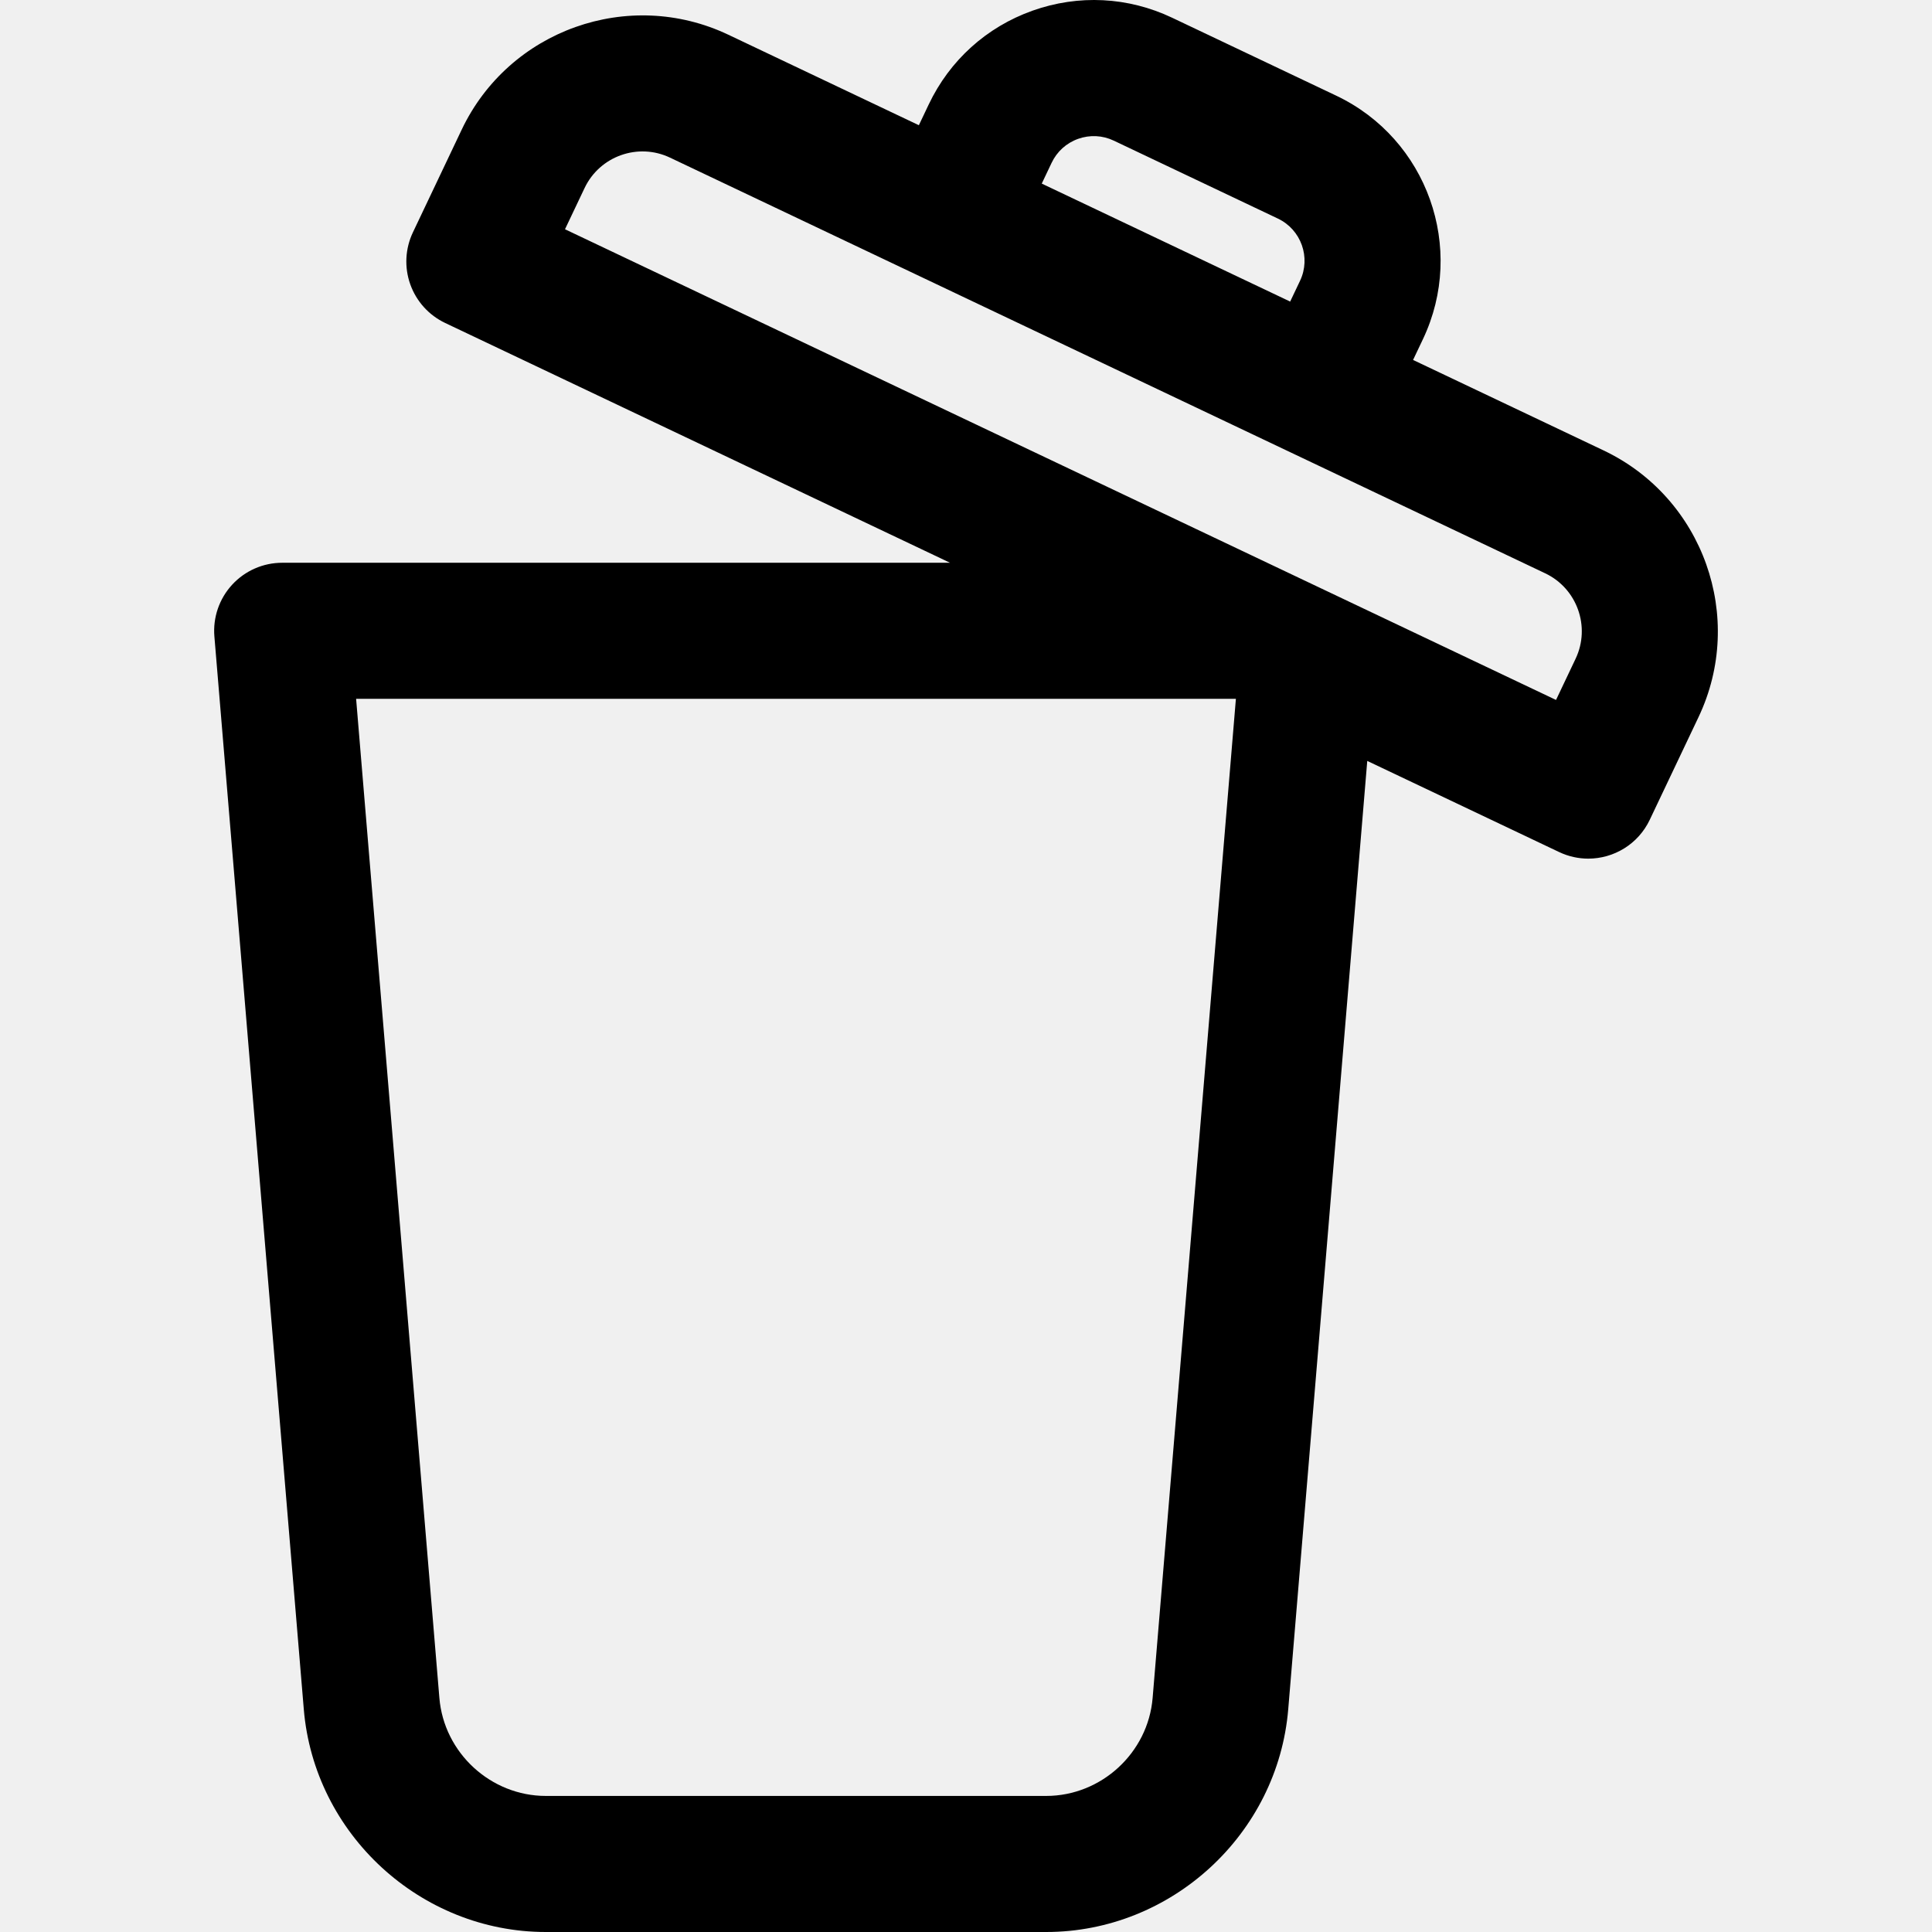
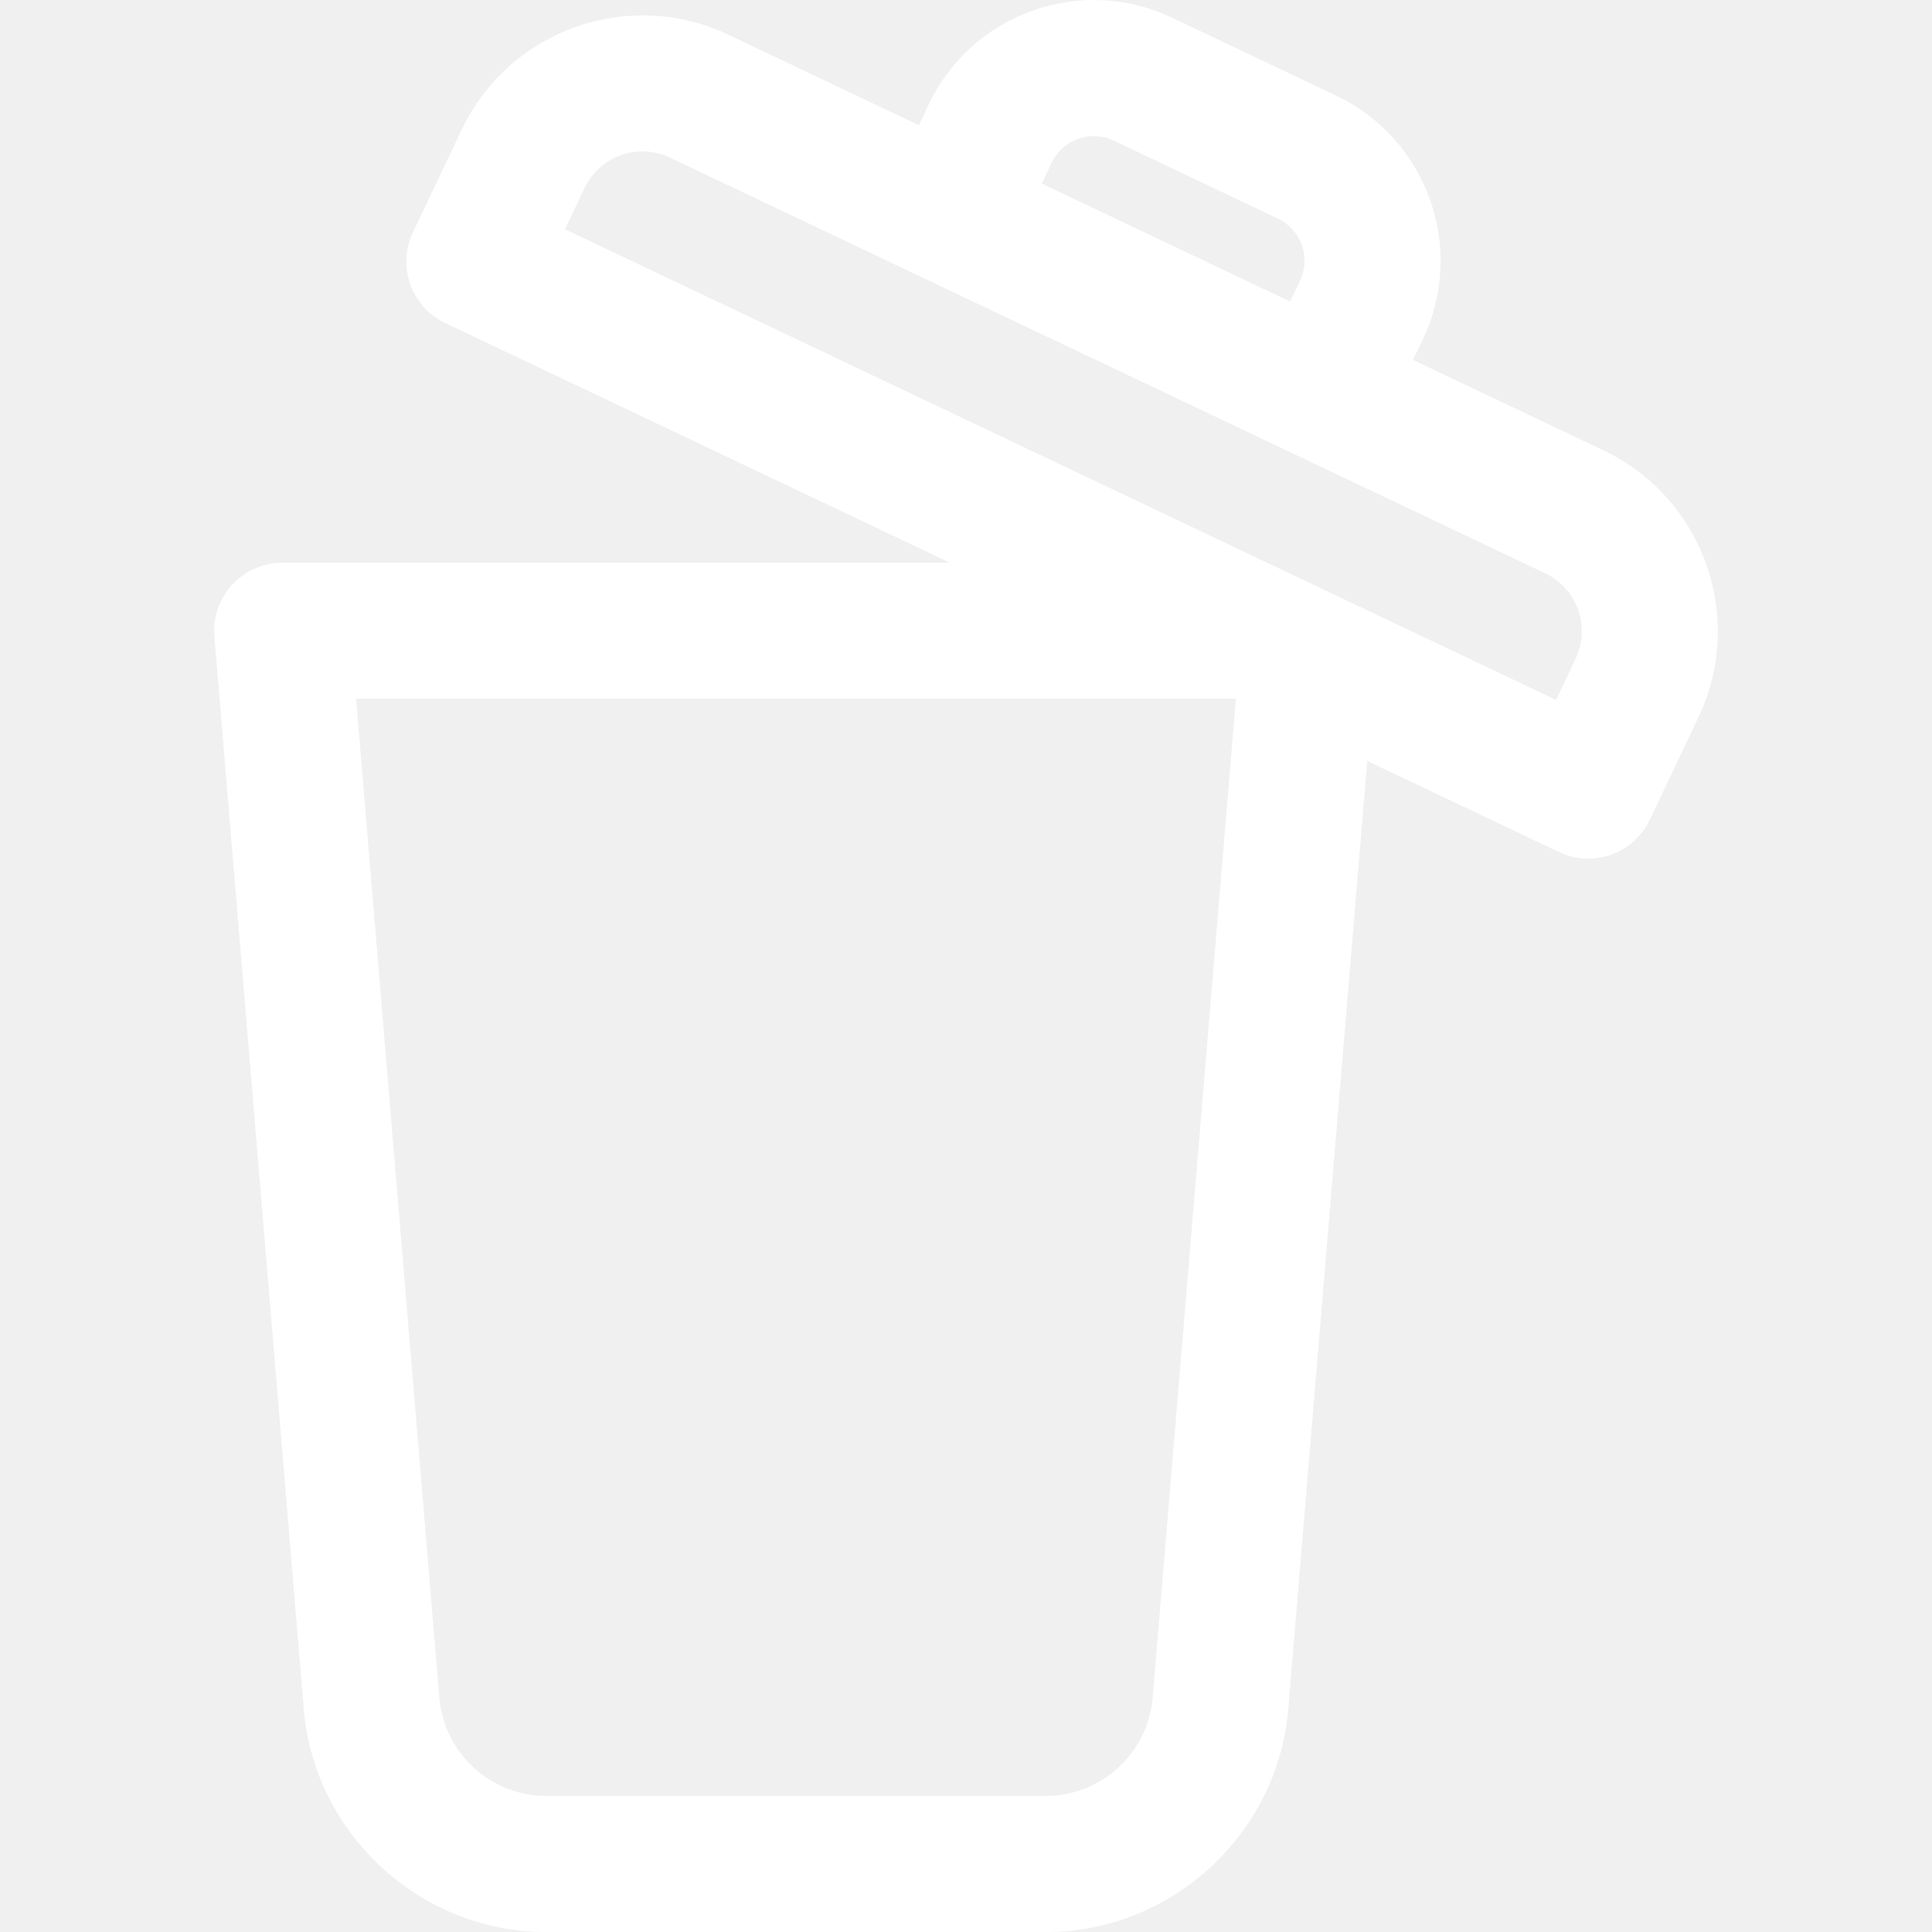
- <svg xmlns="http://www.w3.org/2000/svg" fill="#000000" height="800px" width="800px" version="1.1" id="Layer_1" viewBox="0 0 284.011 284.011" xml:space="preserve">
+ <svg xmlns="http://www.w3.org/2000/svg" fill="#ffffff" height="800px" width="800px" version="1.1" id="Layer_1" viewBox="0 0 284.011 284.011" xml:space="preserve">
  <g>
    <g>
      <path d="M235.732,66.214l-28.006-13.301l1.452-3.057c6.354-13.379,0.639-29.434-12.74-35.789L172.316,2.611    c-6.48-3.079-13.771-3.447-20.532-1.042c-6.76,2.406-12.178,7.301-15.256,13.782l-1.452,3.057L107.07,5.106    c-14.653-6.958-32.239-0.698-39.2,13.955L60.7,34.155c-1.138,2.396-1.277,5.146-0.388,7.644c0.89,2.499,2.735,4.542,5.131,5.68    l74.218,35.25h-98.18c-2.797,0-5.465,1.171-7.358,3.229c-1.894,2.059-2.839,4.815-2.607,7.602l13.143,157.706    c1.53,18.362,17.162,32.745,35.588,32.745h73.54c18.425,0,34.057-14.383,35.587-32.745l11.618-139.408l28.205,13.396    c1.385,0.658,2.845,0.969,4.283,0.969c3.74,0,7.328-2.108,9.04-5.712l7.169-15.093C256.646,90.761,250.386,73.175,235.732,66.214z     M154.594,23.931c0.786-1.655,2.17-2.905,3.896-3.521c1.729-0.614,3.59-0.521,5.245,0.267l24.121,11.455    c3.418,1.624,4.878,5.726,3.255,9.144l-1.452,3.057l-36.518-17.344L154.594,23.931z M169.441,249.604    c-0.673,8.077-7.55,14.405-15.655,14.405h-73.54c-8.106,0-14.983-6.328-15.656-14.405L52.35,102.728h129.332L169.441,249.604z     M231.62,96.835l-2.878,6.06L83.057,33.701l2.879-6.061c2.229-4.695,7.863-6.698,12.554-4.469l128.661,61.108    C231.845,86.509,233.85,92.142,231.62,96.835z" />
    </g>
  </g>
</svg>
